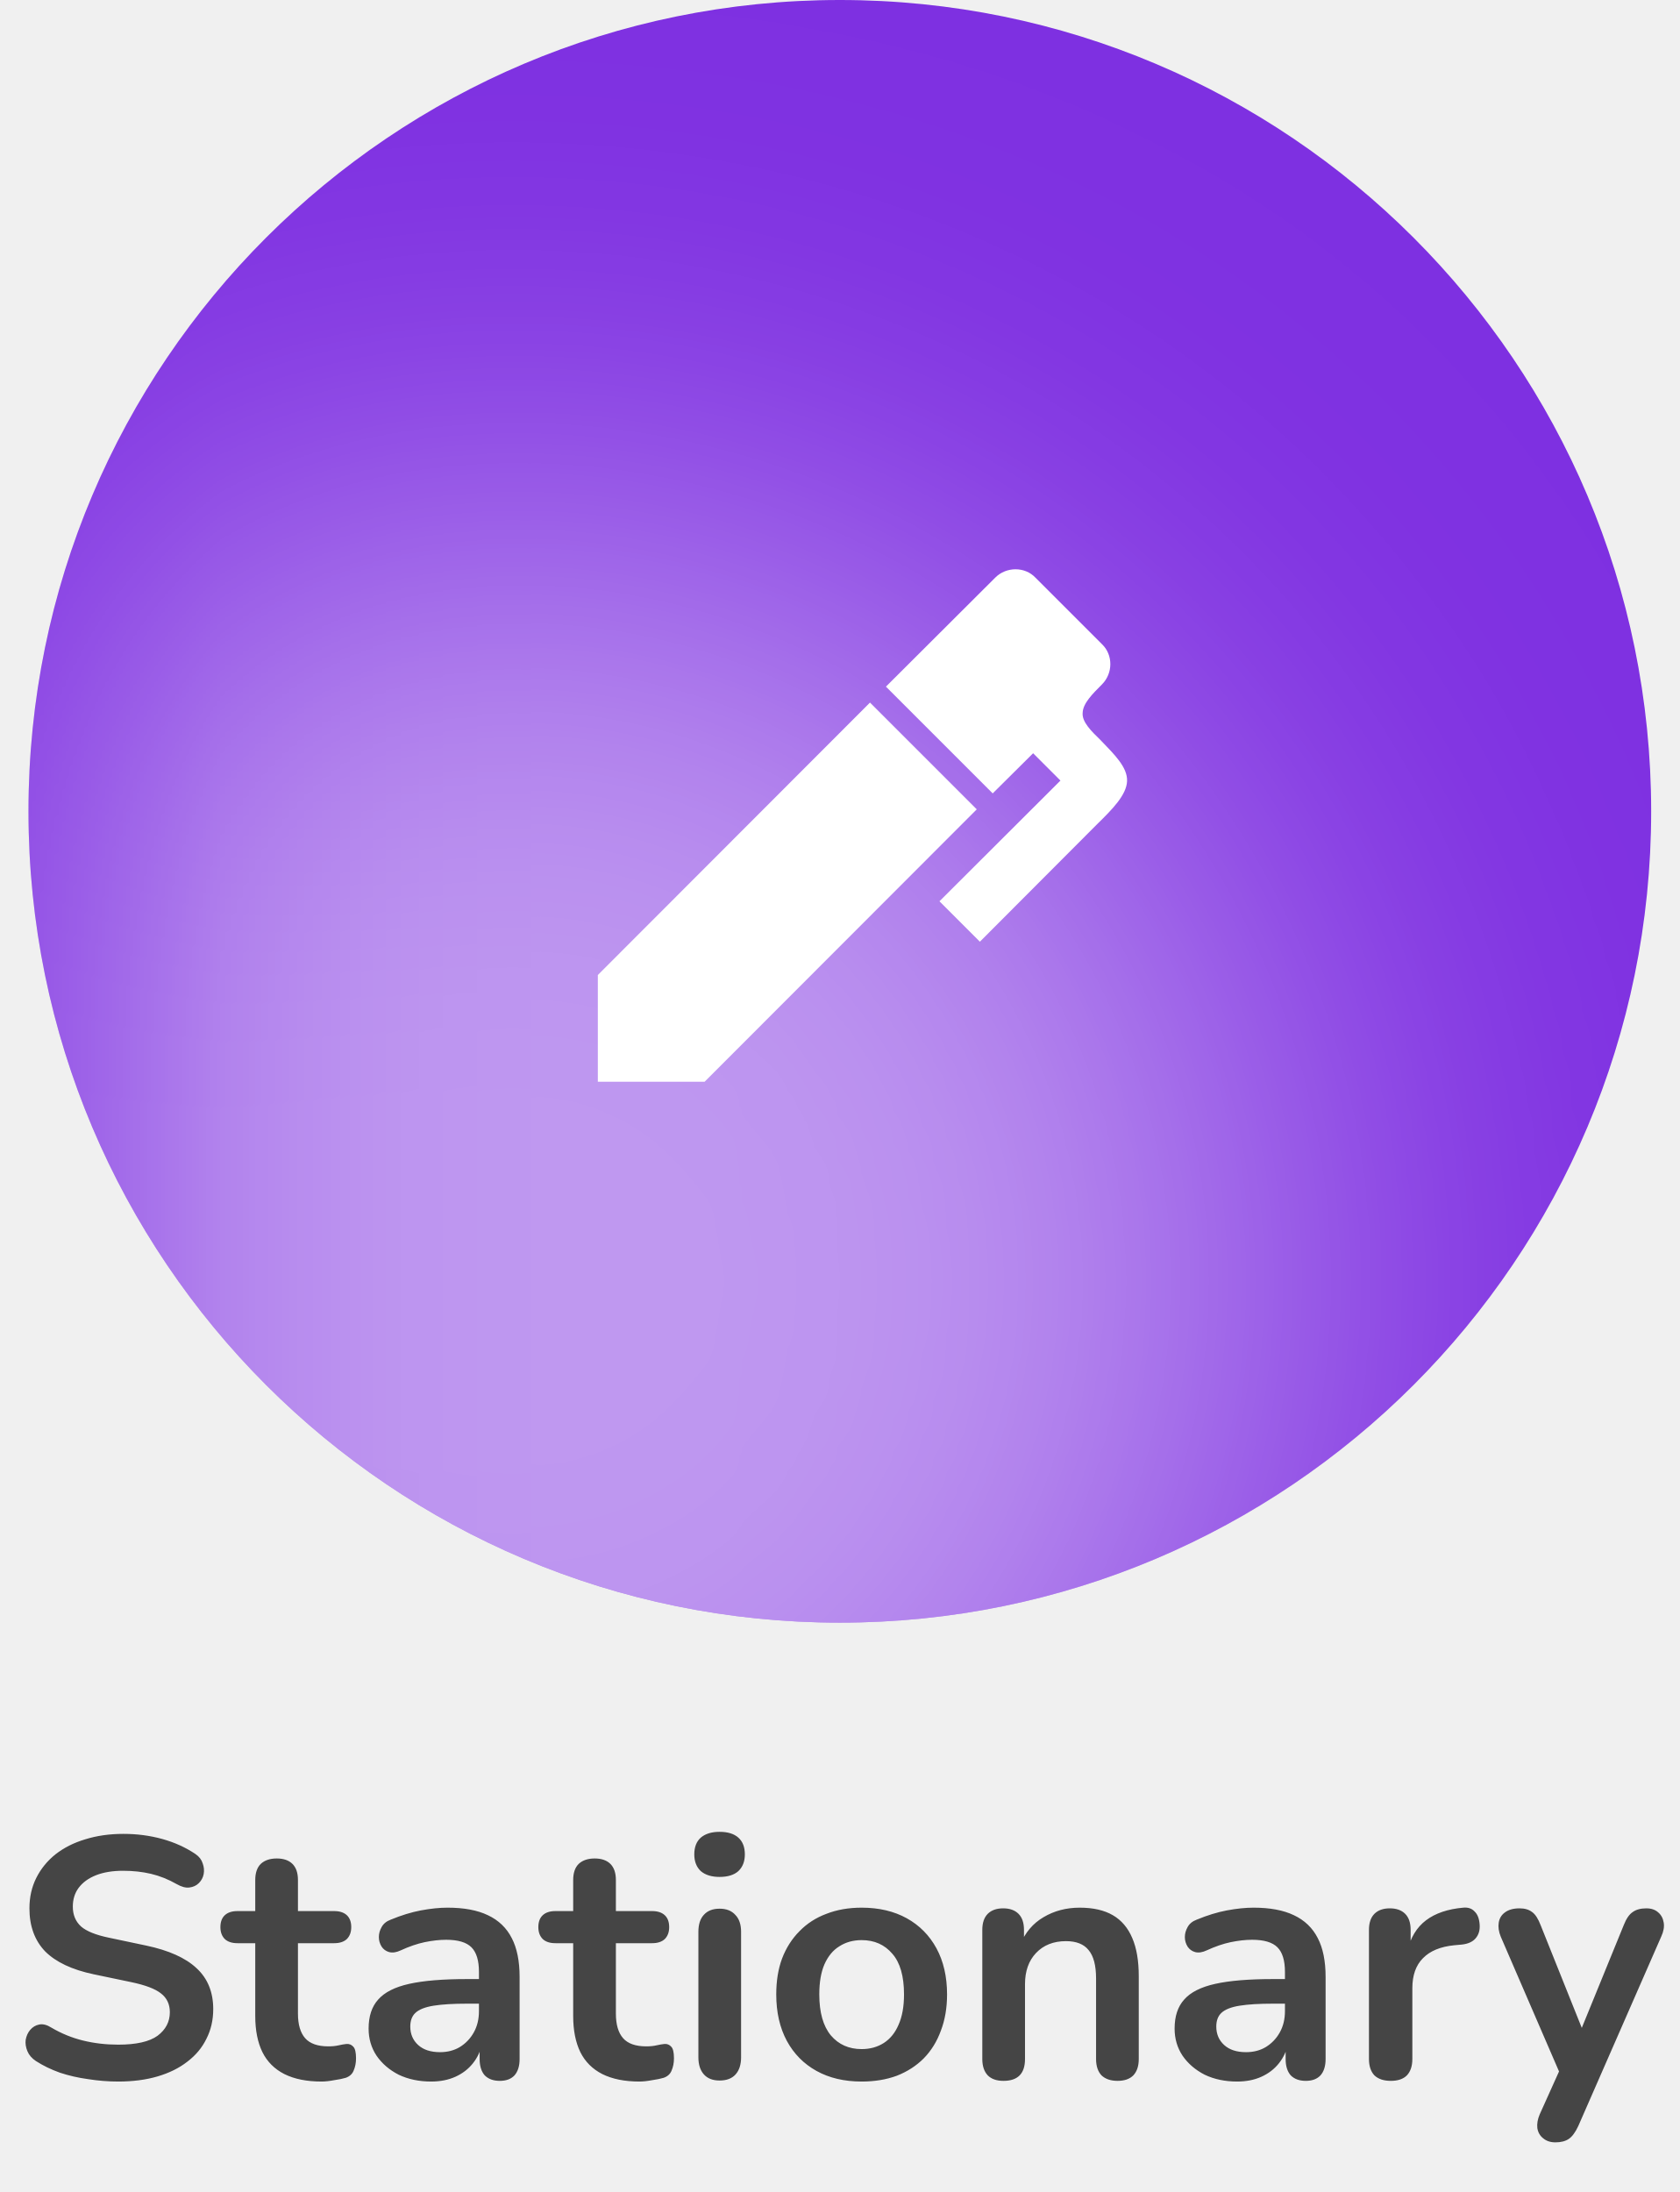
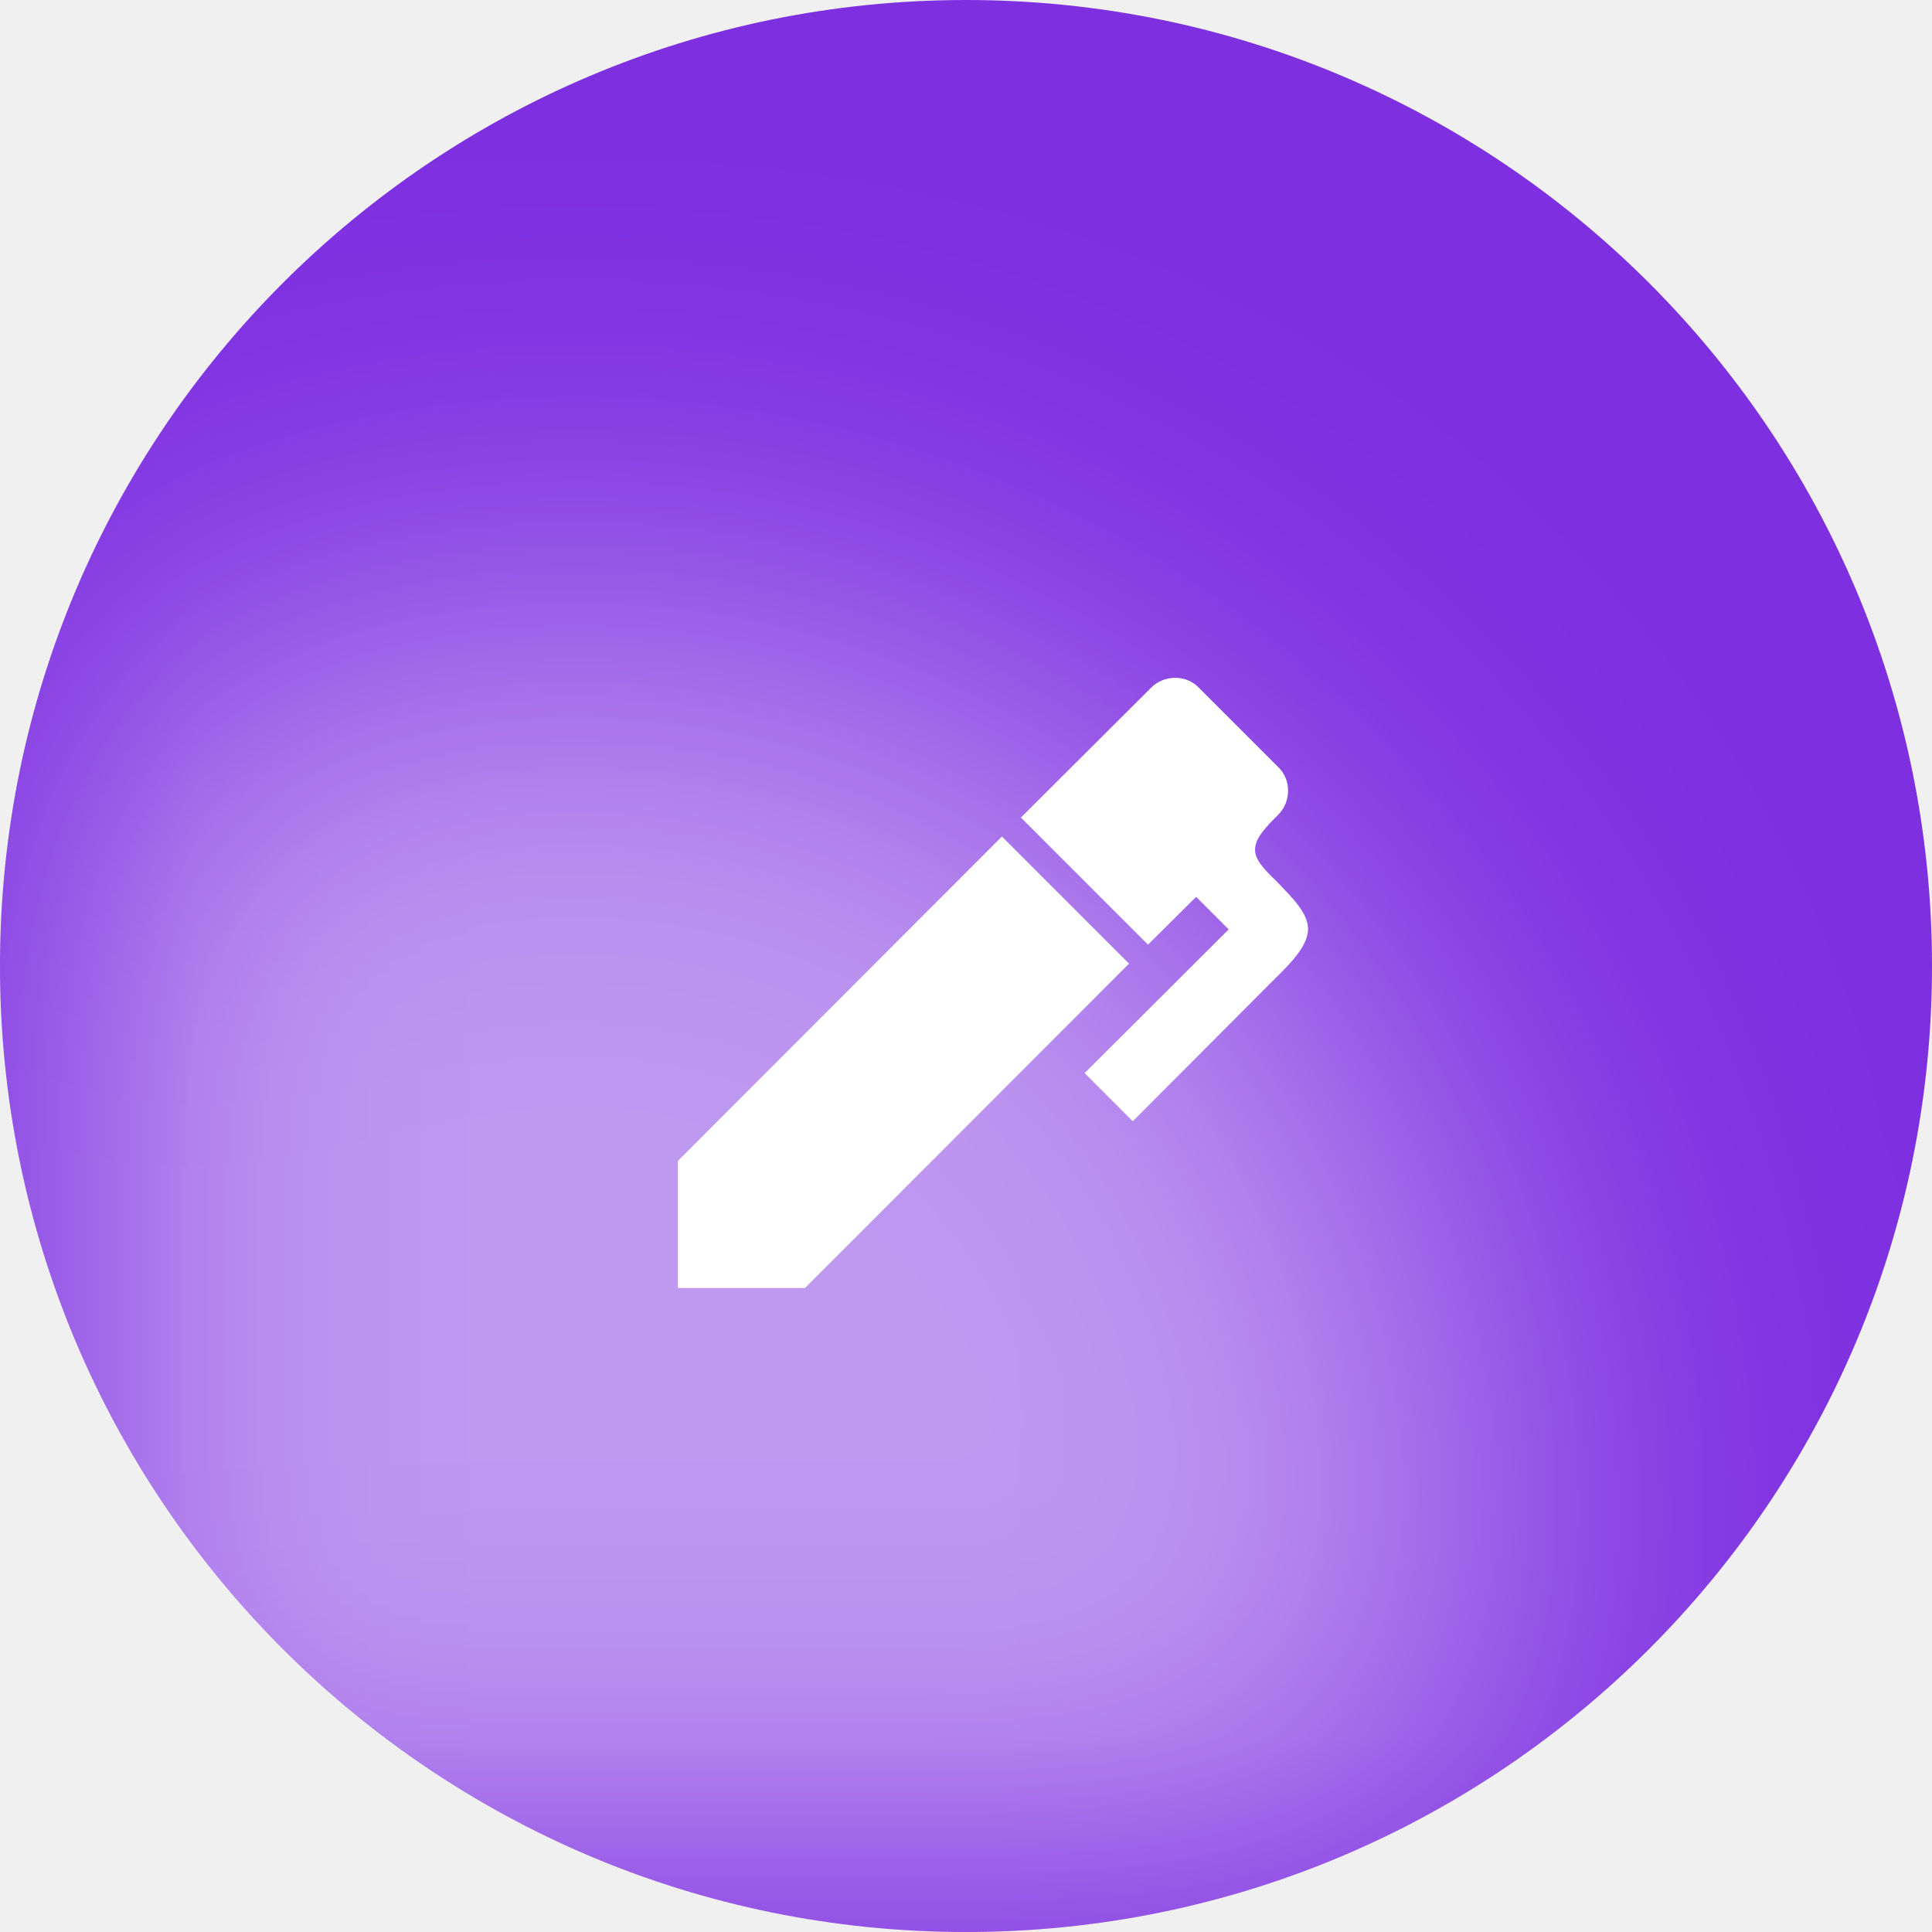
- <svg xmlns="http://www.w3.org/2000/svg" width="59" height="77" viewBox="0 0 59 77" fill="none">
-   <g clip-path="url(#clip0_1018_8140)">
-     <rect x="1" width="57" height="57" rx="28.5" fill="#7E30E1" />
-     <g filter="url(#filter0_f_1018_8140)">
-       <circle cx="18" cy="45" r="27" fill="white" fill-opacity="0.5" />
+ <svg xmlns="http://www.w3.org/2000/svg" width="57" height="57" viewBox="0 0 57 57" fill="none">
+   <g clip-path="url(#clip0_1018_8096)">
+     <rect width="57" height="57" rx="28.5" fill="#7E30E1" />
+     <g filter="url(#filter0_f_1018_8096)">
+       <circle cx="17" cy="45" r="27" fill="white" fill-opacity="0.5" />
    </g>
-     <path d="M38.71 24.04C38.37 24.38 38.04 24.71 38.03 25.04C38 25.36 38.34 25.69 38.66 26C39.14 26.5 39.61 26.95 39.59 27.44C39.57 27.93 39.06 28.44 38.55 28.94L34.42 33.08L33 31.66L37.25 27.42L36.29 26.46L34.87 27.87L31.12 24.12L34.96 20.29C35.35 19.9 36 19.9 36.37 20.29L38.71 22.63C39.1 23 39.1 23.65 38.71 24.04ZM21 34.25L30.56 24.68L34.31 28.43L24.75 38H21V34.25Z" fill="white" />
-     <g filter="url(#filter1_f_1018_8140)">
-       <rect x="-6.302" y="-50" width="8" height="67.876" transform="rotate(32.7288 -6.30176 -50)" fill="#FAFAFA" />
+     <path d="M37.71 24.04C37.37 24.38 37.04 24.71 37.03 25.04C37 25.36 37.34 25.69 37.66 26C38.14 26.5 38.61 26.95 38.59 27.44C38.57 27.93 38.06 28.44 37.55 28.94L33.42 33.08L32 31.66L36.25 27.42L35.29 26.46L33.87 27.87L30.12 24.12L33.96 20.29C34.35 19.9 35 19.9 35.37 20.29L37.71 22.63C38.1 23 38.1 23.65 37.71 24.04ZM20 34.25L29.56 24.68L33.31 28.43L23.75 38H20V34.25Z" fill="white" />
+     <g filter="url(#filter1_f_1018_8096)">
+       <rect x="-7.302" y="-50" width="8" height="67.876" transform="rotate(32.7288 -7.30176 -50)" fill="#FAFAFA" />
    </g>
  </g>
-   <path d="M4.154 73.12C3.802 73.12 3.45 73.092 3.098 73.036C2.746 72.988 2.414 72.912 2.102 72.808C1.79 72.696 1.51 72.56 1.262 72.4C1.118 72.304 1.018 72.188 0.962 72.052C0.906 71.916 0.886 71.784 0.902 71.656C0.926 71.52 0.978 71.404 1.058 71.308C1.146 71.204 1.254 71.14 1.382 71.116C1.51 71.092 1.65 71.128 1.802 71.224C2.154 71.432 2.526 71.584 2.918 71.68C3.31 71.776 3.722 71.824 4.154 71.824C4.786 71.824 5.246 71.72 5.534 71.512C5.822 71.296 5.966 71.02 5.966 70.684C5.966 70.404 5.862 70.184 5.654 70.024C5.454 69.864 5.106 69.732 4.61 69.628L3.29 69.352C2.53 69.192 1.962 68.924 1.586 68.548C1.218 68.164 1.034 67.66 1.034 67.036C1.034 66.644 1.114 66.288 1.274 65.968C1.434 65.648 1.658 65.372 1.946 65.14C2.242 64.908 2.59 64.732 2.99 64.612C3.398 64.484 3.846 64.42 4.334 64.42C4.814 64.42 5.27 64.48 5.702 64.6C6.134 64.72 6.522 64.896 6.866 65.128C6.994 65.216 7.078 65.324 7.118 65.452C7.166 65.58 7.178 65.708 7.154 65.836C7.13 65.956 7.074 66.06 6.986 66.148C6.898 66.236 6.786 66.288 6.65 66.304C6.522 66.32 6.374 66.28 6.206 66.184C5.91 66.016 5.61 65.896 5.306 65.824C5.002 65.752 4.674 65.716 4.322 65.716C3.954 65.716 3.638 65.768 3.374 65.872C3.11 65.976 2.906 66.124 2.762 66.316C2.626 66.5 2.558 66.72 2.558 66.976C2.558 67.264 2.654 67.496 2.846 67.672C3.038 67.84 3.366 67.972 3.83 68.068L5.138 68.344C5.93 68.512 6.518 68.776 6.902 69.136C7.294 69.496 7.49 69.976 7.49 70.576C7.49 70.96 7.41 71.308 7.25 71.62C7.098 71.932 6.874 72.2 6.578 72.424C6.29 72.648 5.942 72.82 5.534 72.94C5.126 73.06 4.666 73.12 4.154 73.12ZM11.294 73.12C10.774 73.12 10.338 73.032 9.986 72.856C9.642 72.68 9.386 72.424 9.218 72.088C9.05 71.744 8.966 71.32 8.966 70.816V68.26H8.342C8.15 68.26 8.002 68.212 7.898 68.116C7.794 68.012 7.742 67.872 7.742 67.696C7.742 67.512 7.794 67.372 7.898 67.276C8.002 67.18 8.15 67.132 8.342 67.132H8.966V66.04C8.966 65.792 9.03 65.604 9.158 65.476C9.294 65.348 9.482 65.284 9.722 65.284C9.962 65.284 10.146 65.348 10.274 65.476C10.402 65.604 10.466 65.792 10.466 66.04V67.132H11.738C11.93 67.132 12.078 67.18 12.182 67.276C12.286 67.372 12.338 67.512 12.338 67.696C12.338 67.872 12.286 68.012 12.182 68.116C12.078 68.212 11.93 68.26 11.738 68.26H10.466V70.732C10.466 71.116 10.55 71.404 10.718 71.596C10.886 71.788 11.158 71.884 11.534 71.884C11.67 71.884 11.79 71.872 11.894 71.848C11.998 71.824 12.09 71.808 12.17 71.8C12.266 71.792 12.346 71.824 12.41 71.896C12.474 71.96 12.506 72.096 12.506 72.304C12.506 72.464 12.478 72.608 12.422 72.736C12.374 72.856 12.282 72.94 12.146 72.988C12.042 73.02 11.906 73.048 11.738 73.072C11.57 73.104 11.422 73.12 11.294 73.12ZM15.144 73.12C14.72 73.12 14.34 73.04 14.004 72.88C13.676 72.712 13.416 72.488 13.224 72.208C13.04 71.928 12.948 71.612 12.948 71.26C12.948 70.828 13.06 70.488 13.284 70.24C13.508 69.984 13.872 69.8 14.376 69.688C14.88 69.576 15.556 69.52 16.404 69.52H17.004V70.384H16.416C15.92 70.384 15.524 70.408 15.228 70.456C14.932 70.504 14.72 70.588 14.592 70.708C14.472 70.82 14.412 70.98 14.412 71.188C14.412 71.452 14.504 71.668 14.688 71.836C14.872 72.004 15.128 72.088 15.456 72.088C15.72 72.088 15.952 72.028 16.152 71.908C16.36 71.78 16.524 71.608 16.644 71.392C16.764 71.176 16.824 70.928 16.824 70.648V69.268C16.824 68.868 16.736 68.58 16.56 68.404C16.384 68.228 16.088 68.14 15.672 68.14C15.44 68.14 15.188 68.168 14.916 68.224C14.652 68.28 14.372 68.376 14.076 68.512C13.924 68.584 13.788 68.604 13.668 68.572C13.556 68.54 13.468 68.476 13.404 68.38C13.34 68.276 13.308 68.164 13.308 68.044C13.308 67.924 13.34 67.808 13.404 67.696C13.468 67.576 13.576 67.488 13.728 67.432C14.096 67.28 14.448 67.172 14.784 67.108C15.128 67.044 15.44 67.012 15.72 67.012C16.296 67.012 16.768 67.1 17.136 67.276C17.512 67.452 17.792 67.72 17.976 68.08C18.16 68.432 18.252 68.888 18.252 69.448V72.328C18.252 72.576 18.192 72.768 18.072 72.904C17.952 73.032 17.78 73.096 17.556 73.096C17.332 73.096 17.156 73.032 17.028 72.904C16.908 72.768 16.848 72.576 16.848 72.328V71.752H16.944C16.888 72.032 16.776 72.276 16.608 72.484C16.448 72.684 16.244 72.84 15.996 72.952C15.748 73.064 15.464 73.12 15.144 73.12ZM22.462 73.12C21.942 73.12 21.506 73.032 21.154 72.856C20.81 72.68 20.554 72.424 20.386 72.088C20.218 71.744 20.134 71.32 20.134 70.816V68.26H19.51C19.318 68.26 19.17 68.212 19.066 68.116C18.962 68.012 18.91 67.872 18.91 67.696C18.91 67.512 18.962 67.372 19.066 67.276C19.17 67.18 19.318 67.132 19.51 67.132H20.134V66.04C20.134 65.792 20.198 65.604 20.326 65.476C20.462 65.348 20.65 65.284 20.89 65.284C21.13 65.284 21.314 65.348 21.442 65.476C21.57 65.604 21.634 65.792 21.634 66.04V67.132H22.906C23.098 67.132 23.246 67.18 23.35 67.276C23.454 67.372 23.506 67.512 23.506 67.696C23.506 67.872 23.454 68.012 23.35 68.116C23.246 68.212 23.098 68.26 22.906 68.26H21.634V70.732C21.634 71.116 21.718 71.404 21.886 71.596C22.054 71.788 22.326 71.884 22.702 71.884C22.838 71.884 22.958 71.872 23.062 71.848C23.166 71.824 23.258 71.808 23.338 71.8C23.434 71.792 23.514 71.824 23.578 71.896C23.642 71.96 23.674 72.096 23.674 72.304C23.674 72.464 23.646 72.608 23.59 72.736C23.542 72.856 23.45 72.94 23.314 72.988C23.21 73.02 23.074 73.048 22.906 73.072C22.738 73.104 22.59 73.12 22.462 73.12ZM25.276 73.084C25.036 73.084 24.852 73.012 24.724 72.868C24.596 72.724 24.532 72.524 24.532 72.268V67.864C24.532 67.6 24.596 67.4 24.724 67.264C24.852 67.12 25.036 67.048 25.276 67.048C25.516 67.048 25.7 67.12 25.828 67.264C25.964 67.4 26.032 67.6 26.032 67.864V72.268C26.032 72.524 25.968 72.724 25.84 72.868C25.712 73.012 25.524 73.084 25.276 73.084ZM25.276 65.932C24.996 65.932 24.776 65.864 24.616 65.728C24.464 65.584 24.388 65.388 24.388 65.14C24.388 64.884 24.464 64.688 24.616 64.552C24.776 64.416 24.996 64.348 25.276 64.348C25.564 64.348 25.784 64.416 25.936 64.552C26.088 64.688 26.164 64.884 26.164 65.14C26.164 65.388 26.088 65.584 25.936 65.728C25.784 65.864 25.564 65.932 25.276 65.932ZM30.267 73.12C29.659 73.12 29.131 72.996 28.683 72.748C28.235 72.5 27.887 72.148 27.639 71.692C27.39 71.228 27.267 70.684 27.267 70.06C27.267 69.588 27.334 69.168 27.471 68.8C27.614 68.424 27.819 68.104 28.082 67.84C28.346 67.568 28.663 67.364 29.03 67.228C29.398 67.084 29.811 67.012 30.267 67.012C30.875 67.012 31.402 67.136 31.851 67.384C32.298 67.632 32.647 67.984 32.895 68.44C33.142 68.896 33.267 69.436 33.267 70.06C33.267 70.532 33.194 70.956 33.05 71.332C32.914 71.708 32.715 72.032 32.45 72.304C32.187 72.568 31.87 72.772 31.503 72.916C31.134 73.052 30.723 73.12 30.267 73.12ZM30.267 71.98C30.562 71.98 30.823 71.908 31.047 71.764C31.27 71.62 31.442 71.408 31.562 71.128C31.691 70.84 31.755 70.484 31.755 70.06C31.755 69.42 31.619 68.944 31.346 68.632C31.075 68.312 30.715 68.152 30.267 68.152C29.971 68.152 29.71 68.224 29.486 68.368C29.262 68.504 29.087 68.716 28.959 69.004C28.838 69.284 28.779 69.636 28.779 70.06C28.779 70.692 28.915 71.172 29.186 71.5C29.459 71.82 29.819 71.98 30.267 71.98ZM35.249 73.096C35.009 73.096 34.825 73.032 34.697 72.904C34.569 72.768 34.505 72.576 34.505 72.328V67.792C34.505 67.544 34.569 67.356 34.697 67.228C34.825 67.1 35.005 67.036 35.237 67.036C35.469 67.036 35.649 67.1 35.777 67.228C35.905 67.356 35.969 67.544 35.969 67.792V68.608L35.837 68.308C36.013 67.884 36.285 67.564 36.653 67.348C37.029 67.124 37.453 67.012 37.925 67.012C38.397 67.012 38.785 67.1 39.089 67.276C39.393 67.452 39.621 67.72 39.773 68.08C39.925 68.432 40.001 68.88 40.001 69.424V72.328C40.001 72.576 39.937 72.768 39.809 72.904C39.681 73.032 39.497 73.096 39.257 73.096C39.017 73.096 38.829 73.032 38.693 72.904C38.565 72.768 38.501 72.576 38.501 72.328V69.496C38.501 69.04 38.413 68.708 38.237 68.5C38.069 68.292 37.805 68.188 37.445 68.188C37.005 68.188 36.653 68.328 36.389 68.608C36.133 68.88 36.005 69.244 36.005 69.7V72.328C36.005 72.84 35.753 73.096 35.249 73.096ZM43.456 73.12C43.032 73.12 42.652 73.04 42.316 72.88C41.988 72.712 41.728 72.488 41.536 72.208C41.352 71.928 41.26 71.612 41.26 71.26C41.26 70.828 41.372 70.488 41.596 70.24C41.82 69.984 42.184 69.8 42.688 69.688C43.192 69.576 43.868 69.52 44.716 69.52H45.316V70.384H44.728C44.232 70.384 43.836 70.408 43.54 70.456C43.244 70.504 43.032 70.588 42.904 70.708C42.784 70.82 42.724 70.98 42.724 71.188C42.724 71.452 42.816 71.668 43 71.836C43.184 72.004 43.44 72.088 43.768 72.088C44.032 72.088 44.264 72.028 44.464 71.908C44.672 71.78 44.836 71.608 44.956 71.392C45.076 71.176 45.136 70.928 45.136 70.648V69.268C45.136 68.868 45.048 68.58 44.872 68.404C44.696 68.228 44.4 68.14 43.984 68.14C43.752 68.14 43.5 68.168 43.228 68.224C42.964 68.28 42.684 68.376 42.388 68.512C42.236 68.584 42.1 68.604 41.98 68.572C41.868 68.54 41.78 68.476 41.716 68.38C41.652 68.276 41.62 68.164 41.62 68.044C41.62 67.924 41.652 67.808 41.716 67.696C41.78 67.576 41.888 67.488 42.04 67.432C42.408 67.28 42.76 67.172 43.096 67.108C43.44 67.044 43.752 67.012 44.032 67.012C44.608 67.012 45.08 67.1 45.448 67.276C45.824 67.452 46.104 67.72 46.288 68.08C46.472 68.432 46.564 68.888 46.564 69.448V72.328C46.564 72.576 46.504 72.768 46.384 72.904C46.264 73.032 46.092 73.096 45.868 73.096C45.644 73.096 45.468 73.032 45.34 72.904C45.22 72.768 45.16 72.576 45.16 72.328V71.752H45.256C45.2 72.032 45.088 72.276 44.92 72.484C44.76 72.684 44.556 72.84 44.308 72.952C44.06 73.064 43.776 73.12 43.456 73.12ZM48.855 73.096C48.607 73.096 48.415 73.032 48.279 72.904C48.151 72.768 48.087 72.576 48.087 72.328V67.792C48.087 67.544 48.151 67.356 48.279 67.228C48.407 67.1 48.587 67.036 48.819 67.036C49.051 67.036 49.231 67.1 49.359 67.228C49.487 67.356 49.551 67.544 49.551 67.792V68.548H49.431C49.543 68.068 49.763 67.704 50.091 67.456C50.419 67.208 50.855 67.06 51.399 67.012C51.567 66.996 51.699 67.04 51.795 67.144C51.899 67.24 51.959 67.392 51.975 67.6C51.991 67.8 51.943 67.964 51.831 68.092C51.727 68.212 51.567 68.284 51.351 68.308L51.087 68.332C50.599 68.38 50.231 68.532 49.983 68.788C49.735 69.036 49.611 69.388 49.611 69.844V72.328C49.611 72.576 49.547 72.768 49.419 72.904C49.291 73.032 49.103 73.096 48.855 73.096ZM54.637 75.256C54.461 75.256 54.317 75.208 54.205 75.112C54.093 75.024 54.025 74.904 54.001 74.752C53.985 74.6 54.013 74.44 54.085 74.272L54.901 72.46V73.084L52.717 68.032C52.645 67.856 52.621 67.692 52.645 67.54C52.669 67.388 52.741 67.268 52.861 67.18C52.989 67.084 53.161 67.036 53.377 67.036C53.561 67.036 53.709 67.08 53.821 67.168C53.933 67.248 54.033 67.404 54.121 67.636L55.741 71.68H55.381L57.037 67.624C57.125 67.4 57.229 67.248 57.349 67.168C57.469 67.08 57.629 67.036 57.829 67.036C58.005 67.036 58.145 67.084 58.249 67.18C58.353 67.268 58.417 67.388 58.441 67.54C58.465 67.684 58.437 67.844 58.357 68.02L55.441 74.68C55.337 74.904 55.225 75.056 55.105 75.136C54.985 75.216 54.829 75.256 54.637 75.256Z" fill="#454545" />
  <defs>
-     <filter id="filter0_f_1018_8140" x="-41" y="-14" width="118" height="118" filterUnits="userSpaceOnUse" color-interpolation-filters="sRGB">
+     <filter id="filter0_f_1018_8096" x="-42" y="-14" width="118" height="118" filterUnits="userSpaceOnUse" color-interpolation-filters="sRGB">
      <feFlood flood-opacity="0" result="BackgroundImageFix" />
      <feBlend mode="normal" in="SourceGraphic" in2="BackgroundImageFix" result="shape" />
-       <feGaussianBlur stdDeviation="16" result="effect1_foregroundBlur_1018_8140" />
+       <feGaussianBlur stdDeviation="16" result="effect1_foregroundBlur_1018_8096" />
    </filter>
-     <filter id="filter1_f_1018_8140" x="-55" y="-62" width="67.428" height="85.425" filterUnits="userSpaceOnUse" color-interpolation-filters="sRGB">
+     <filter id="filter1_f_1018_8096" x="-56" y="-62" width="67.428" height="85.425" filterUnits="userSpaceOnUse" color-interpolation-filters="sRGB">
      <feFlood flood-opacity="0" result="BackgroundImageFix" />
      <feBlend mode="normal" in="SourceGraphic" in2="BackgroundImageFix" result="shape" />
-       <feGaussianBlur stdDeviation="6" result="effect1_foregroundBlur_1018_8140" />
+       <feGaussianBlur stdDeviation="6" result="effect1_foregroundBlur_1018_8096" />
    </filter>
-     <clipPath id="clip0_1018_8140">
-       <rect x="1" width="57" height="57" rx="28.5" fill="white" />
+     <clipPath id="clip0_1018_8096">
+       <rect width="57" height="57" rx="28.5" fill="white" />
    </clipPath>
  </defs>
</svg>
